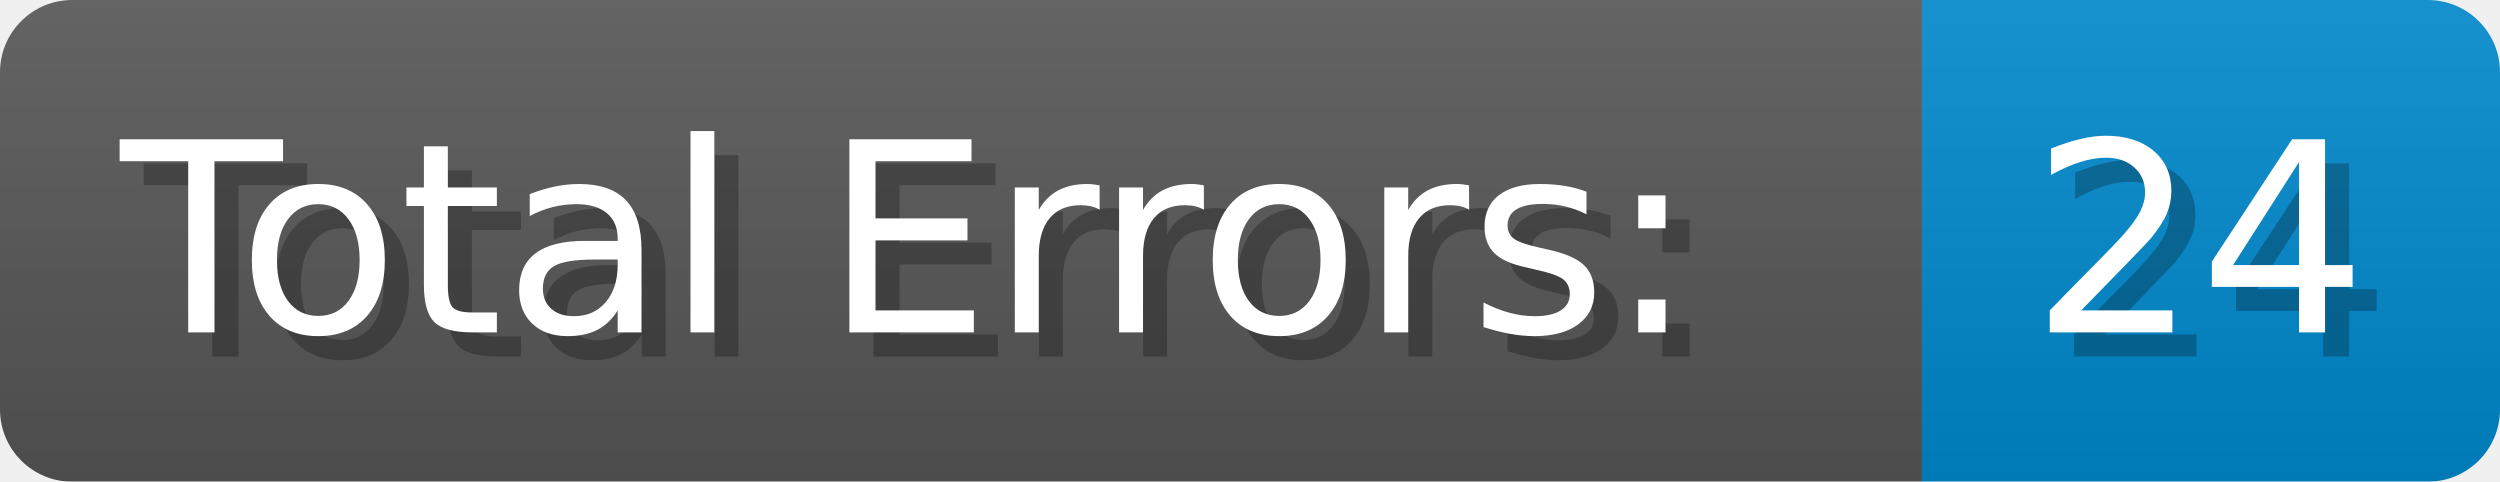
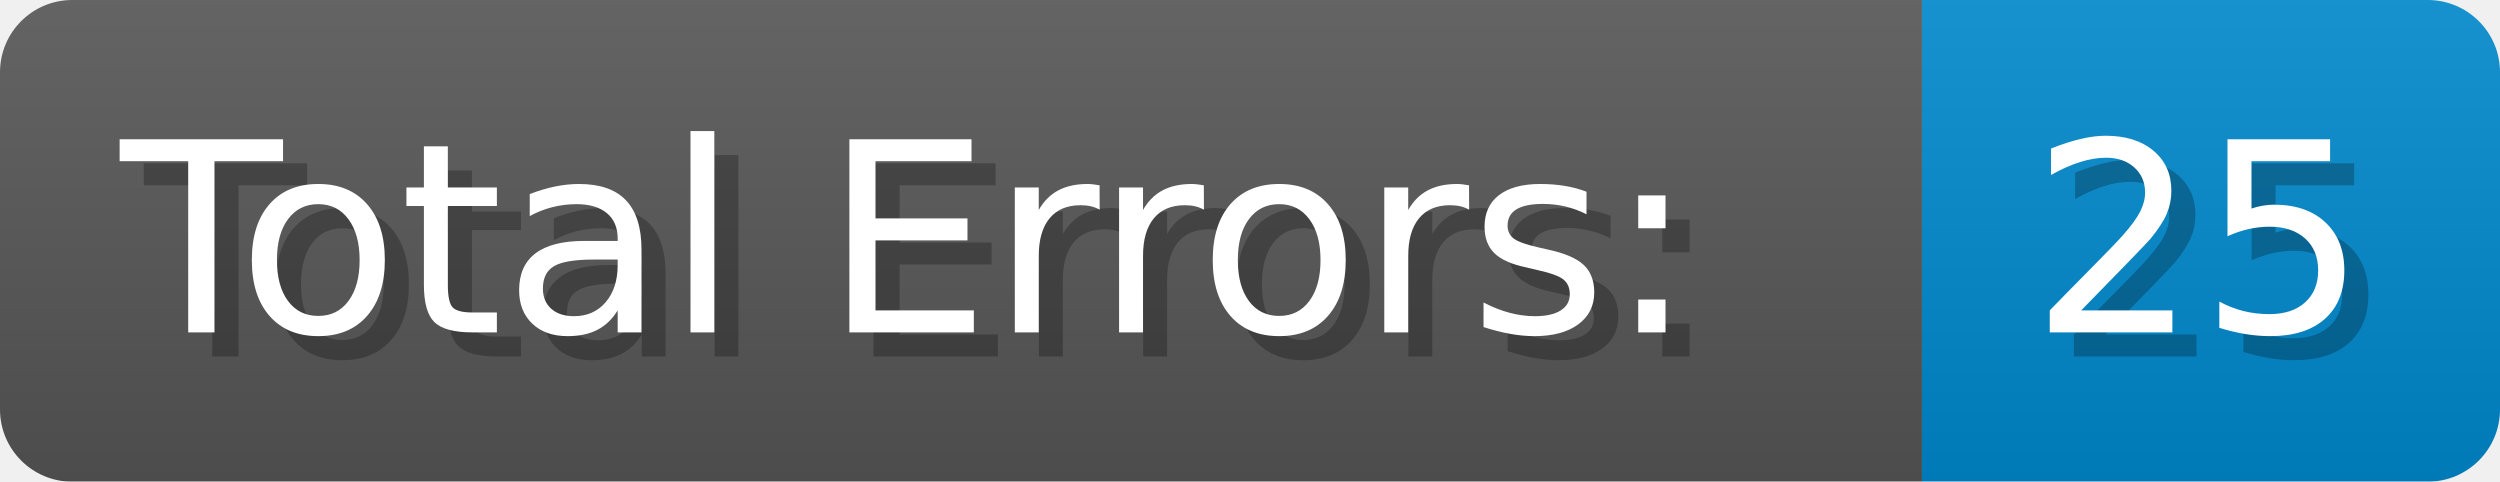
- <svg xmlns="http://www.w3.org/2000/svg" width="155.7" height="30" viewBox="0 0 1038 200" role="img" aria-label="Total Errors:: 24">
+ <svg xmlns="http://www.w3.org/2000/svg" width="155.7" height="30" viewBox="0 0 1038 200" role="img" aria-label="Total Errors:: 25">
  <linearGradient id="a" x2="0" y2="100%">
    <stop offset="0" stop-opacity=".1" stop-color="#EEE" />
    <stop offset="1" stop-opacity=".1" />
  </linearGradient>
  <mask id="m">
    <rect width="1038" height="200" rx="30" fill="#FFF" />
  </mask>
  <g mask="url(#m)">
    <rect width="798" height="200" fill="#555" />
    <rect width="240" height="200" fill="#08C" x="798" />
    <rect width="1038" height="200" fill="url(#a)" />
  </g>
  <g aria-hidden="true" fill="#fff" text-anchor="start" font-family="Verdana,DejaVu Sans,sans-serif" font-size="110">
    <text x="60" y="148" textLength="698" fill="#000" opacity="0.25">Total Errors:</text>
    <text x="50" y="138" textLength="698">Total Errors:</text>
-     <text x="853" y="148" textLength="140" fill="#000" opacity="0.25">24</text>
-     <text x="843" y="138" textLength="140">24</text>
+     <text x="853" y="148" textLength="140" fill="#000" opacity="0.25">25</text>
+     <text x="843" y="138" textLength="140">25</text>
  </g>
</svg>
